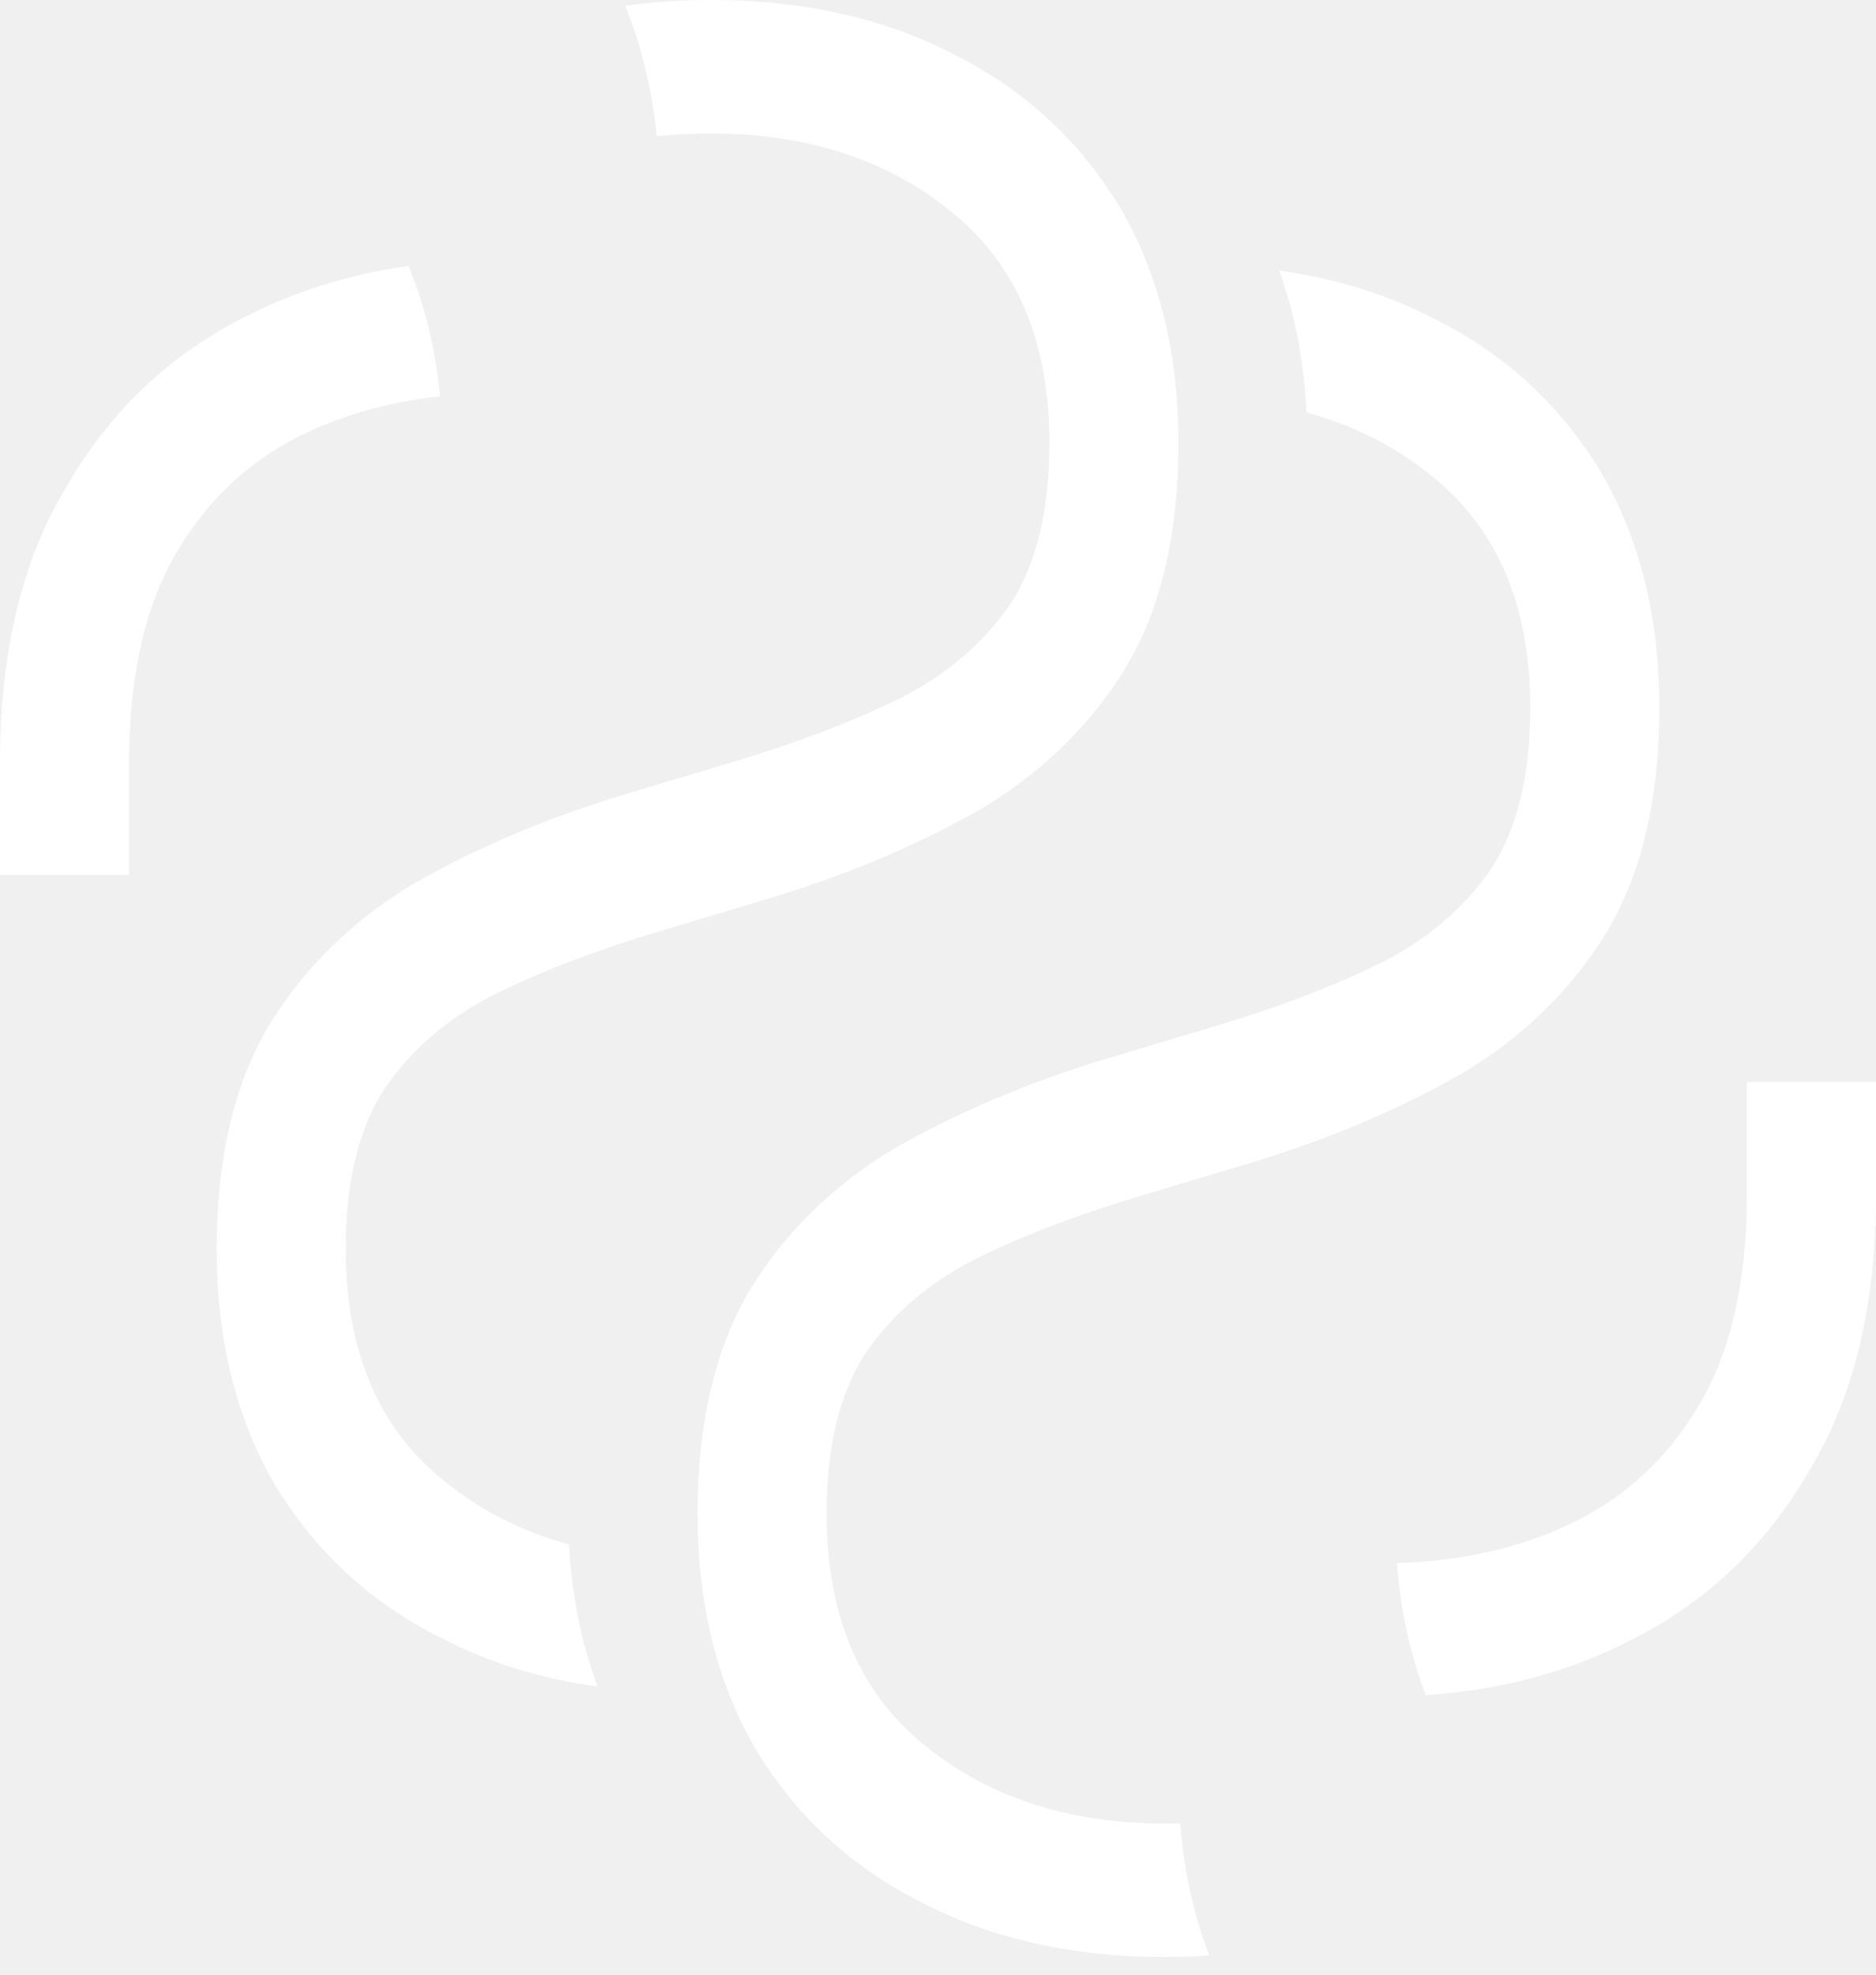
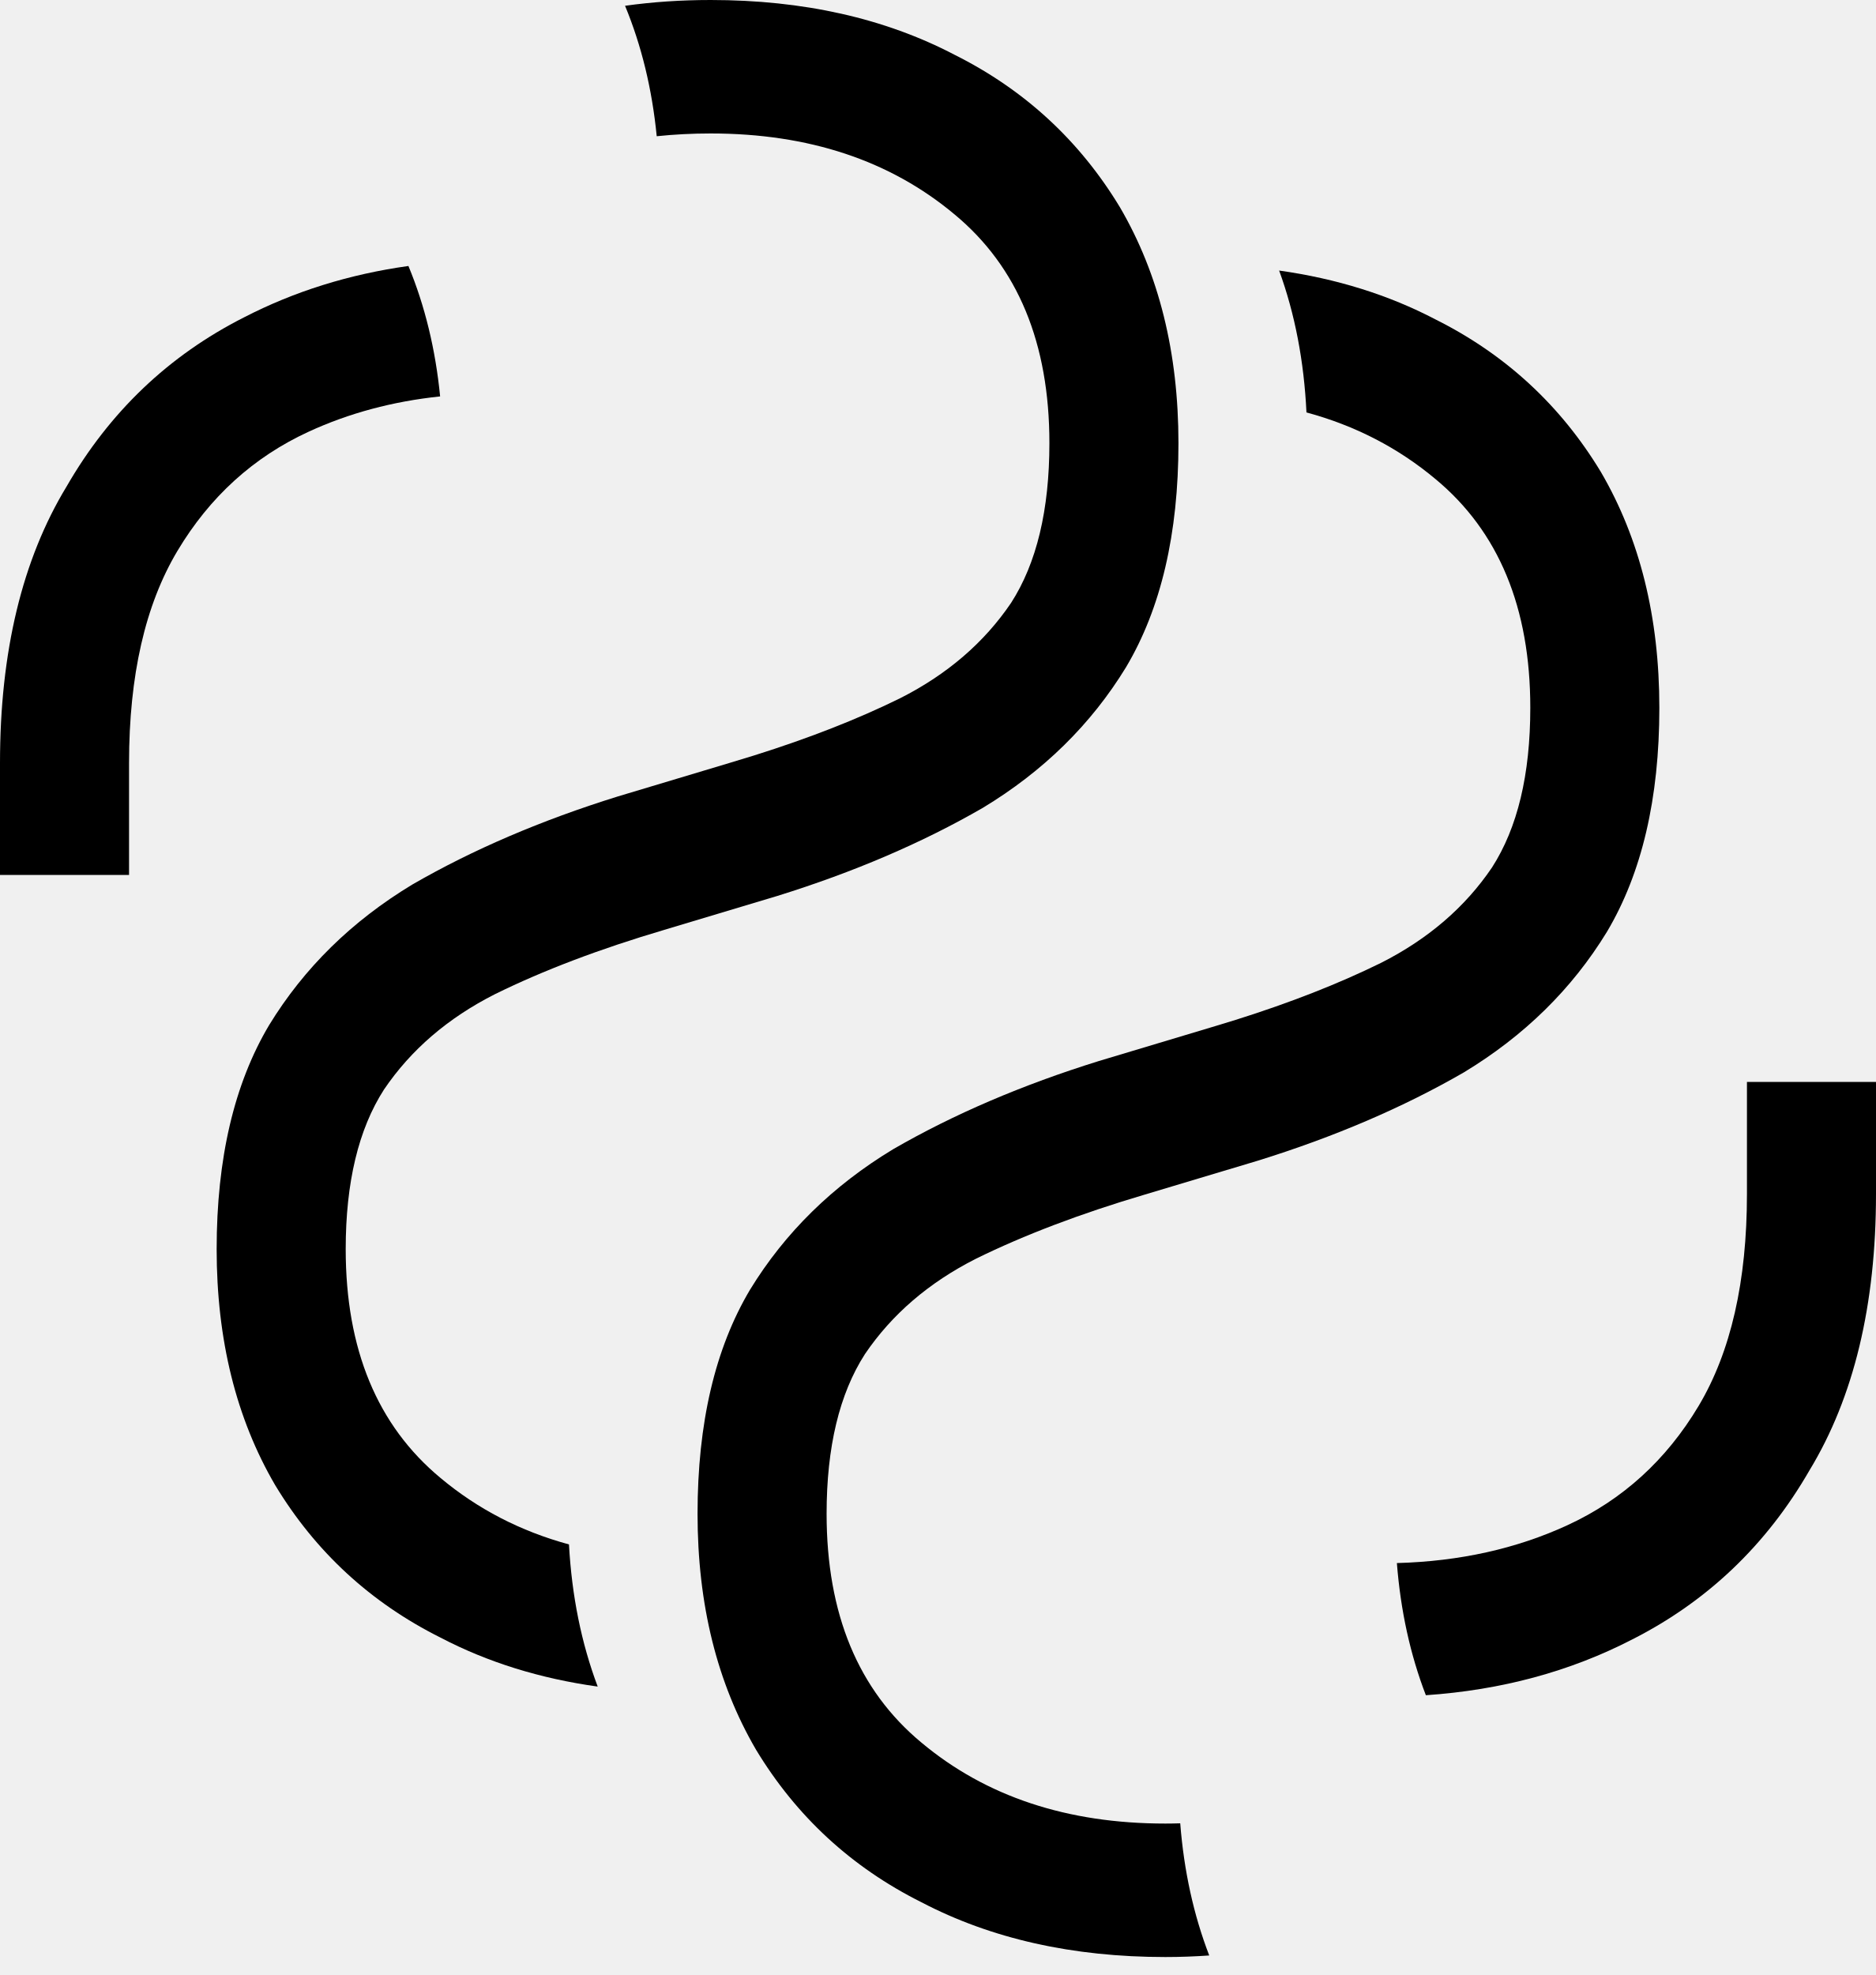
<svg xmlns="http://www.w3.org/2000/svg" width="76" height="80" viewBox="0 0 76 80" fill="none">
-   <path d="M28.789 0C32.547 0 35.842 0.74 38.673 2.22C41.505 3.636 43.738 5.695 45.372 8.398C46.951 11.1 47.741 14.286 47.741 17.953C47.741 21.621 47.033 24.646 45.617 27.027C44.201 29.344 42.267 31.242 39.817 32.722C37.366 34.138 34.589 35.328 31.485 36.293L26.912 37.665C24.298 38.437 22.01 39.305 20.05 40.271C18.144 41.236 16.646 42.524 15.557 44.132C14.522 45.741 14.005 47.897 14.005 50.599C14.005 54.653 15.285 57.742 17.845 59.866C19.353 61.128 21.088 62.025 23.05 62.559C23.164 64.645 23.554 66.564 24.214 68.317C21.88 67.992 19.756 67.332 17.845 66.333C15.013 64.917 12.78 62.858 11.146 60.155C9.567 57.452 8.777 54.267 8.777 50.599C8.777 46.931 9.485 43.907 10.901 41.526C12.317 39.209 14.251 37.311 16.701 35.831C19.152 34.415 21.929 33.225 25.033 32.26L29.606 30.888L30.571 30.594C32.787 29.897 34.752 29.127 36.468 28.282C38.374 27.317 39.872 26.029 40.961 24.42C41.996 22.812 42.513 20.656 42.513 17.953C42.513 13.899 41.233 10.81 38.673 8.687C36.059 6.499 32.764 5.406 28.789 5.406C28.041 5.406 27.313 5.444 26.605 5.518C26.417 3.61 25.99 1.849 25.322 0.234C26.439 0.078 27.595 6.56491e-06 28.789 0Z" fill="white" />
-   <path d="M16.546 10.774C17.214 12.388 17.642 14.149 17.83 16.057C15.908 16.259 14.13 16.736 12.499 17.489C10.266 18.518 8.496 20.127 7.189 22.314C5.882 24.502 5.228 27.366 5.228 30.905V35.442H0V30.905C3.38659e-05 26.401 0.899 22.669 2.696 19.709C4.439 16.684 6.835 14.4 9.884 12.856C11.927 11.802 14.148 11.109 16.546 10.774Z" fill="white" />
-   <path d="M51.82 10.959C54.141 11.285 56.253 11.944 58.155 12.939C60.987 14.355 63.22 16.414 64.854 19.117C66.433 21.819 67.223 25.005 67.223 28.672C67.223 32.34 66.515 35.365 65.099 37.746C63.683 40.063 61.749 41.961 59.299 43.441C56.848 44.856 54.071 46.047 50.967 47.012L46.394 48.383C43.78 49.156 41.492 50.024 39.532 50.989C37.626 51.955 36.128 53.242 35.039 54.851C34.004 56.46 33.487 58.616 33.487 61.318C33.487 65.372 34.767 68.461 37.327 70.585C39.941 72.772 43.236 73.866 47.211 73.866C47.413 73.866 47.614 73.862 47.813 73.856C47.964 75.788 48.357 77.571 48.988 79.209C48.406 79.249 47.813 79.272 47.211 79.272C43.453 79.272 40.158 78.532 37.327 77.052C34.495 75.636 32.262 73.576 30.628 70.874C29.049 68.171 28.259 64.986 28.259 61.318C28.259 57.65 28.967 54.625 30.383 52.244C31.799 49.928 33.733 48.03 36.183 46.55C38.634 45.134 41.411 43.944 44.515 42.979L49.088 41.607L50.053 41.313C52.269 40.616 54.234 39.846 55.95 39.001C57.856 38.036 59.354 36.748 60.443 35.139C61.478 33.531 61.995 31.375 61.995 28.672C61.995 24.618 60.715 21.529 58.155 19.406C56.641 18.139 54.898 17.239 52.927 16.706C52.827 14.626 52.459 12.71 51.82 10.959Z" fill="white" />
-   <path d="M76 48.363C76 52.867 75.101 56.6 73.304 59.56C71.561 62.584 69.165 64.868 66.116 66.412C63.601 67.709 60.817 68.459 57.764 68.667C57.133 67.029 56.741 65.246 56.59 63.314C59.128 63.245 61.431 62.734 63.501 61.78C65.734 60.75 67.504 59.141 68.811 56.954C70.118 54.766 70.772 51.902 70.772 48.363V43.826H76V48.363Z" fill="white" />
+   <path d="M28.789 0C32.547 0 35.842 0.74 38.673 2.22C41.505 3.636 43.738 5.695 45.372 8.398C46.951 11.1 47.741 14.286 47.741 17.953C47.741 21.621 47.033 24.646 45.617 27.027C44.201 29.344 42.267 31.242 39.817 32.722C37.366 34.138 34.589 35.328 31.485 36.293L26.912 37.665C24.298 38.437 22.01 39.305 20.05 40.271C18.144 41.236 16.646 42.524 15.557 44.132C14.522 45.741 14.005 47.897 14.005 50.599C14.005 54.653 15.285 57.742 17.845 59.866C19.353 61.128 21.088 62.025 23.05 62.559C23.164 64.645 23.554 66.564 24.214 68.317C21.88 67.992 19.756 67.332 17.845 66.333C15.013 64.917 12.78 62.858 11.146 60.155C9.567 57.452 8.777 54.267 8.777 50.599C8.777 46.931 9.485 43.907 10.901 41.526C12.317 39.209 14.251 37.311 16.701 35.831C19.152 34.415 21.929 33.225 25.033 32.26L29.606 30.888L30.571 30.594C32.787 29.897 34.752 29.127 36.468 28.282C38.374 27.317 39.872 26.029 40.961 24.42C41.996 22.812 42.513 20.656 42.513 17.953C42.513 13.899 41.233 10.81 38.673 8.687C36.059 6.499 32.764 5.406 28.789 5.406C28.041 5.406 27.313 5.444 26.605 5.518C26.417 3.61 25.99 1.849 25.322 0.234C26.439 0.078 27.595 6.56491e-06 28.789 0Z" fill="black" />
+   <path d="M16.546 10.774C17.214 12.388 17.642 14.149 17.83 16.057C15.908 16.259 14.13 16.736 12.499 17.489C10.266 18.518 8.496 20.127 7.189 22.314C5.882 24.502 5.228 27.366 5.228 30.905V35.442H0V30.905C3.38659e-05 26.401 0.899 22.669 2.696 19.709C4.439 16.684 6.835 14.4 9.884 12.856C11.927 11.802 14.148 11.109 16.546 10.774Z" fill="black" />
+   <path d="M51.82 10.959C54.141 11.285 56.253 11.944 58.155 12.939C60.987 14.355 63.22 16.414 64.854 19.117C66.433 21.819 67.223 25.005 67.223 28.672C67.223 32.34 66.515 35.365 65.099 37.746C63.683 40.063 61.749 41.961 59.299 43.441C56.848 44.856 54.071 46.047 50.967 47.012L46.394 48.383C43.78 49.156 41.492 50.024 39.532 50.989C37.626 51.955 36.128 53.242 35.039 54.851C34.004 56.46 33.487 58.616 33.487 61.318C33.487 65.372 34.767 68.461 37.327 70.585C39.941 72.772 43.236 73.866 47.211 73.866C47.413 73.866 47.614 73.862 47.813 73.856C47.964 75.788 48.357 77.571 48.988 79.209C48.406 79.249 47.813 79.272 47.211 79.272C43.453 79.272 40.158 78.532 37.327 77.052C34.495 75.636 32.262 73.576 30.628 70.874C29.049 68.171 28.259 64.986 28.259 61.318C28.259 57.65 28.967 54.625 30.383 52.244C31.799 49.928 33.733 48.03 36.183 46.55C38.634 45.134 41.411 43.944 44.515 42.979L49.088 41.607L50.053 41.313C52.269 40.616 54.234 39.846 55.95 39.001C57.856 38.036 59.354 36.748 60.443 35.139C61.478 33.531 61.995 31.375 61.995 28.672C61.995 24.618 60.715 21.529 58.155 19.406C56.641 18.139 54.898 17.239 52.927 16.706C52.827 14.626 52.459 12.71 51.82 10.959Z" fill="black" />
+   <path d="M76 48.363C76 52.867 75.101 56.6 73.304 59.56C71.561 62.584 69.165 64.868 66.116 66.412C63.601 67.709 60.817 68.459 57.764 68.667C57.133 67.029 56.741 65.246 56.59 63.314C59.128 63.245 61.431 62.734 63.501 61.78C65.734 60.75 67.504 59.141 68.811 56.954C70.118 54.766 70.772 51.902 70.772 48.363V43.826H76V48.363Z" fill="black" />
</svg>
